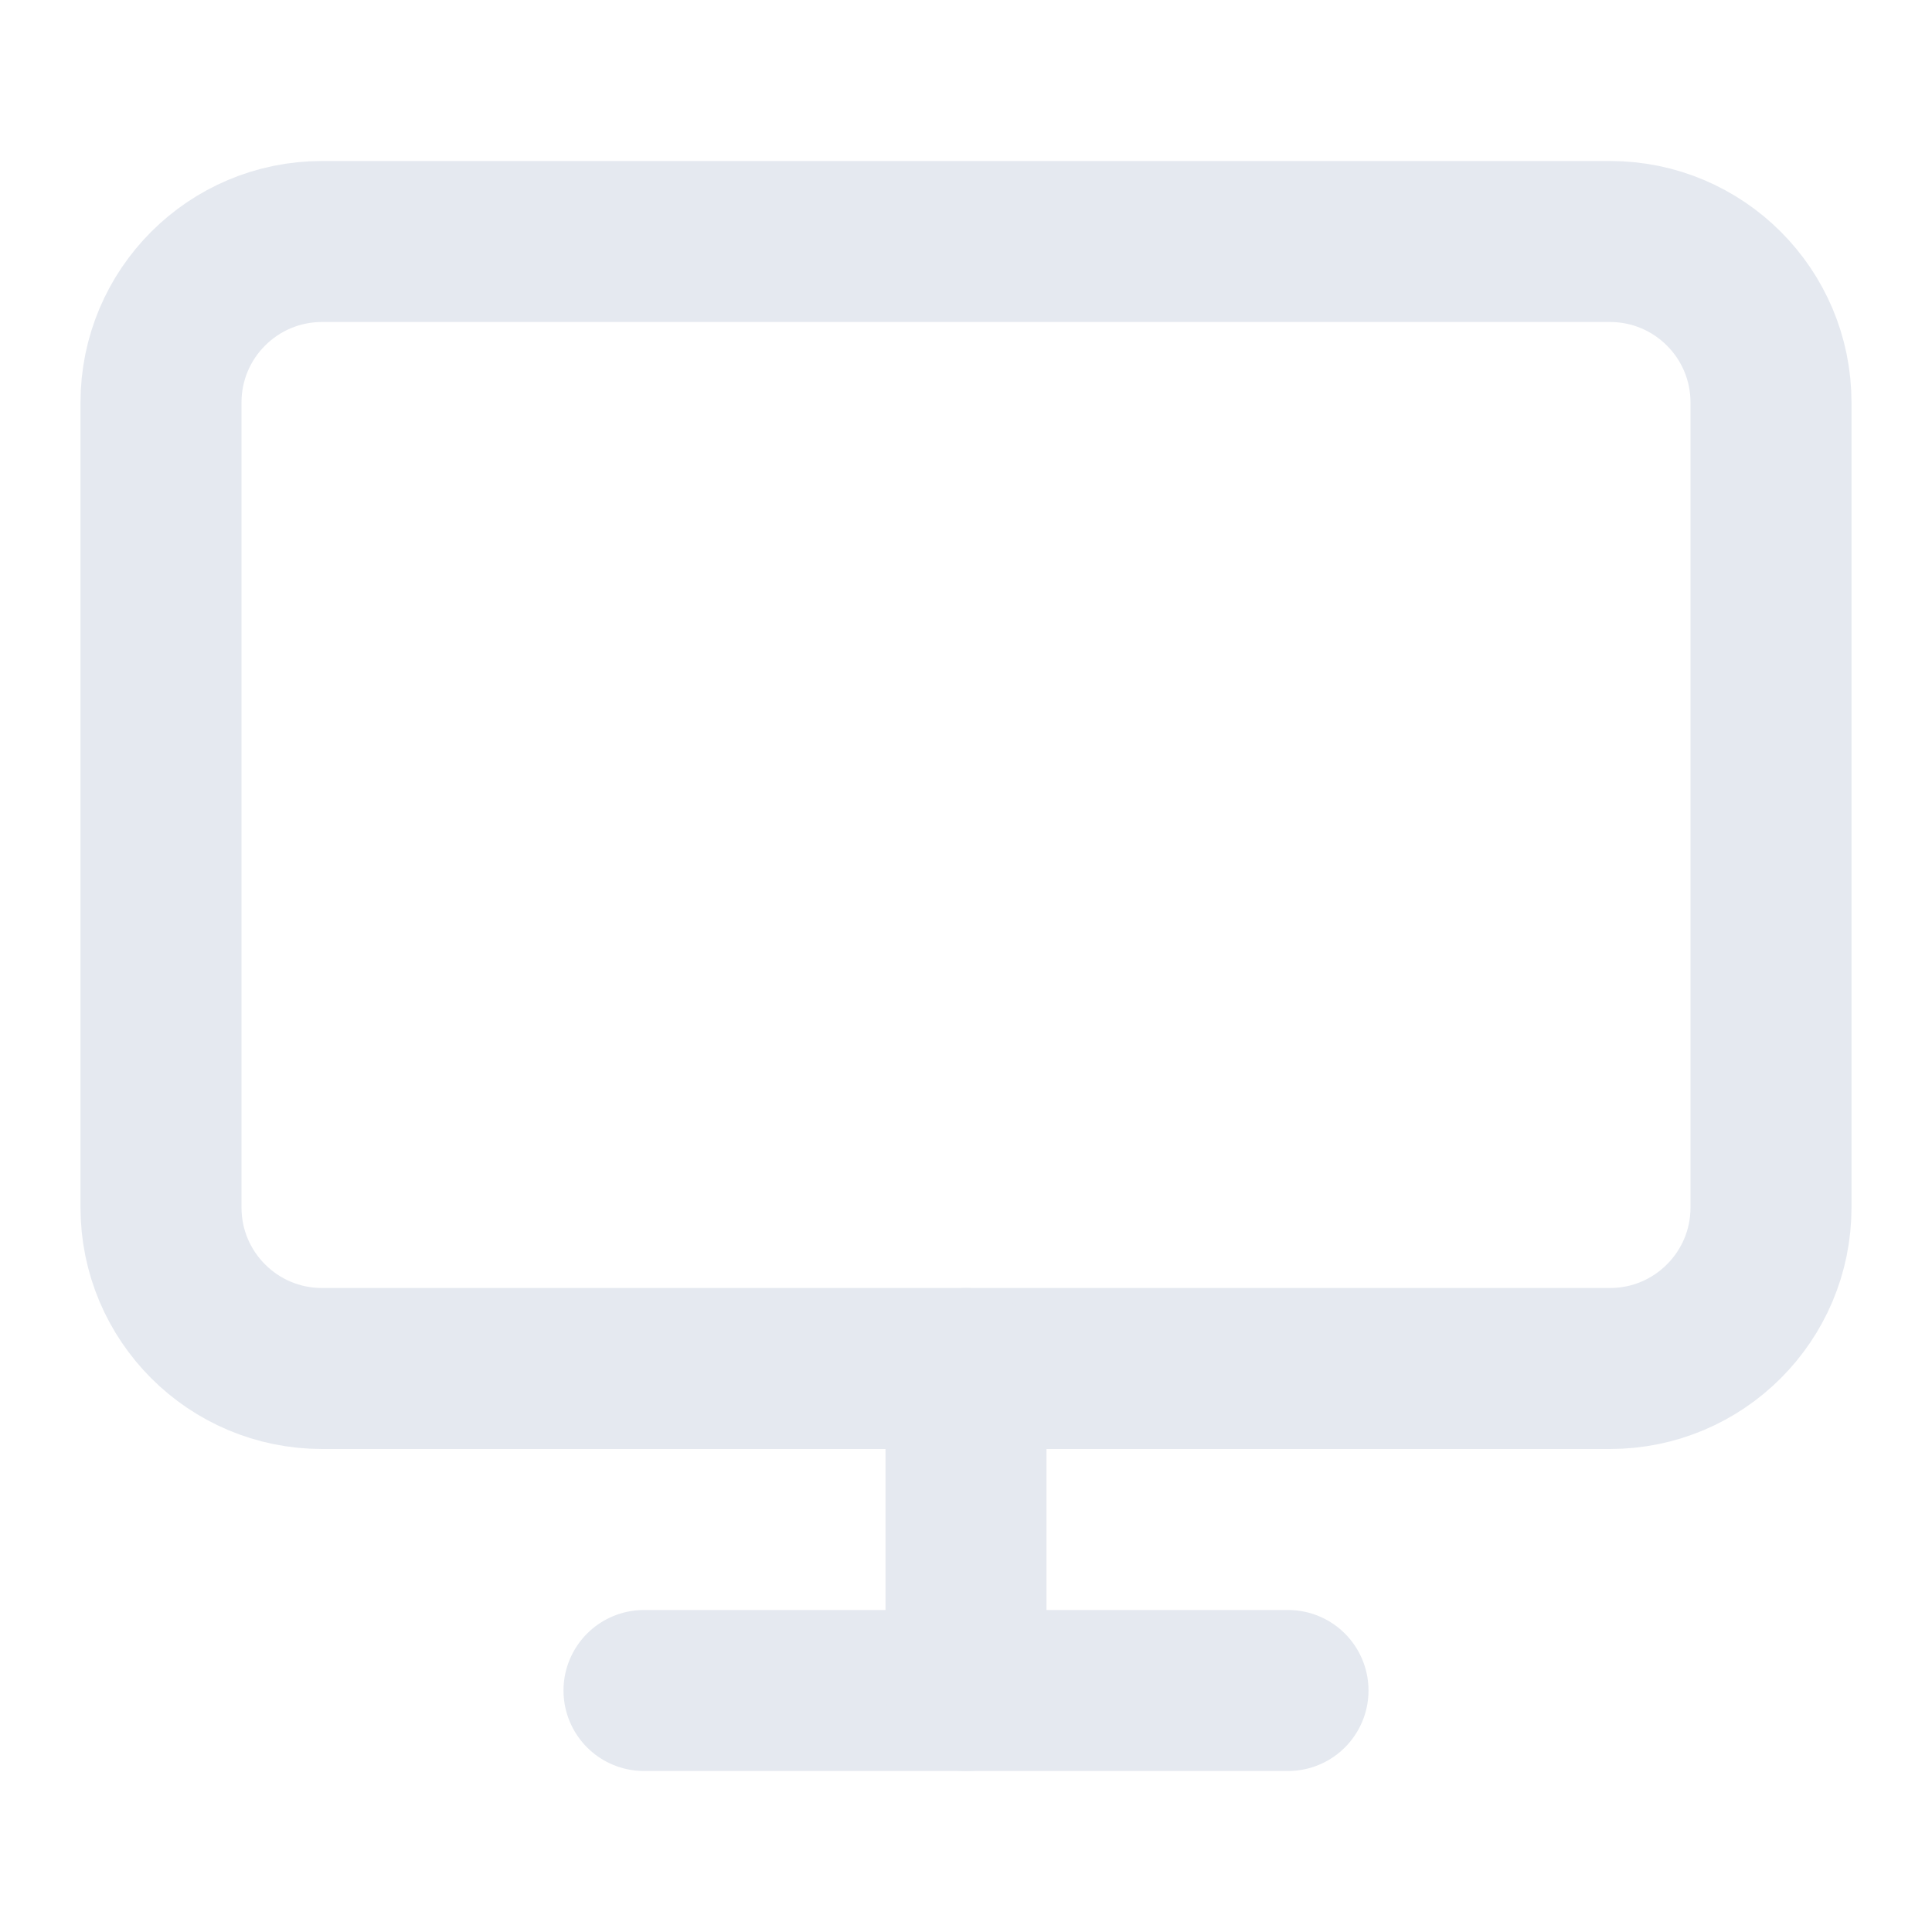
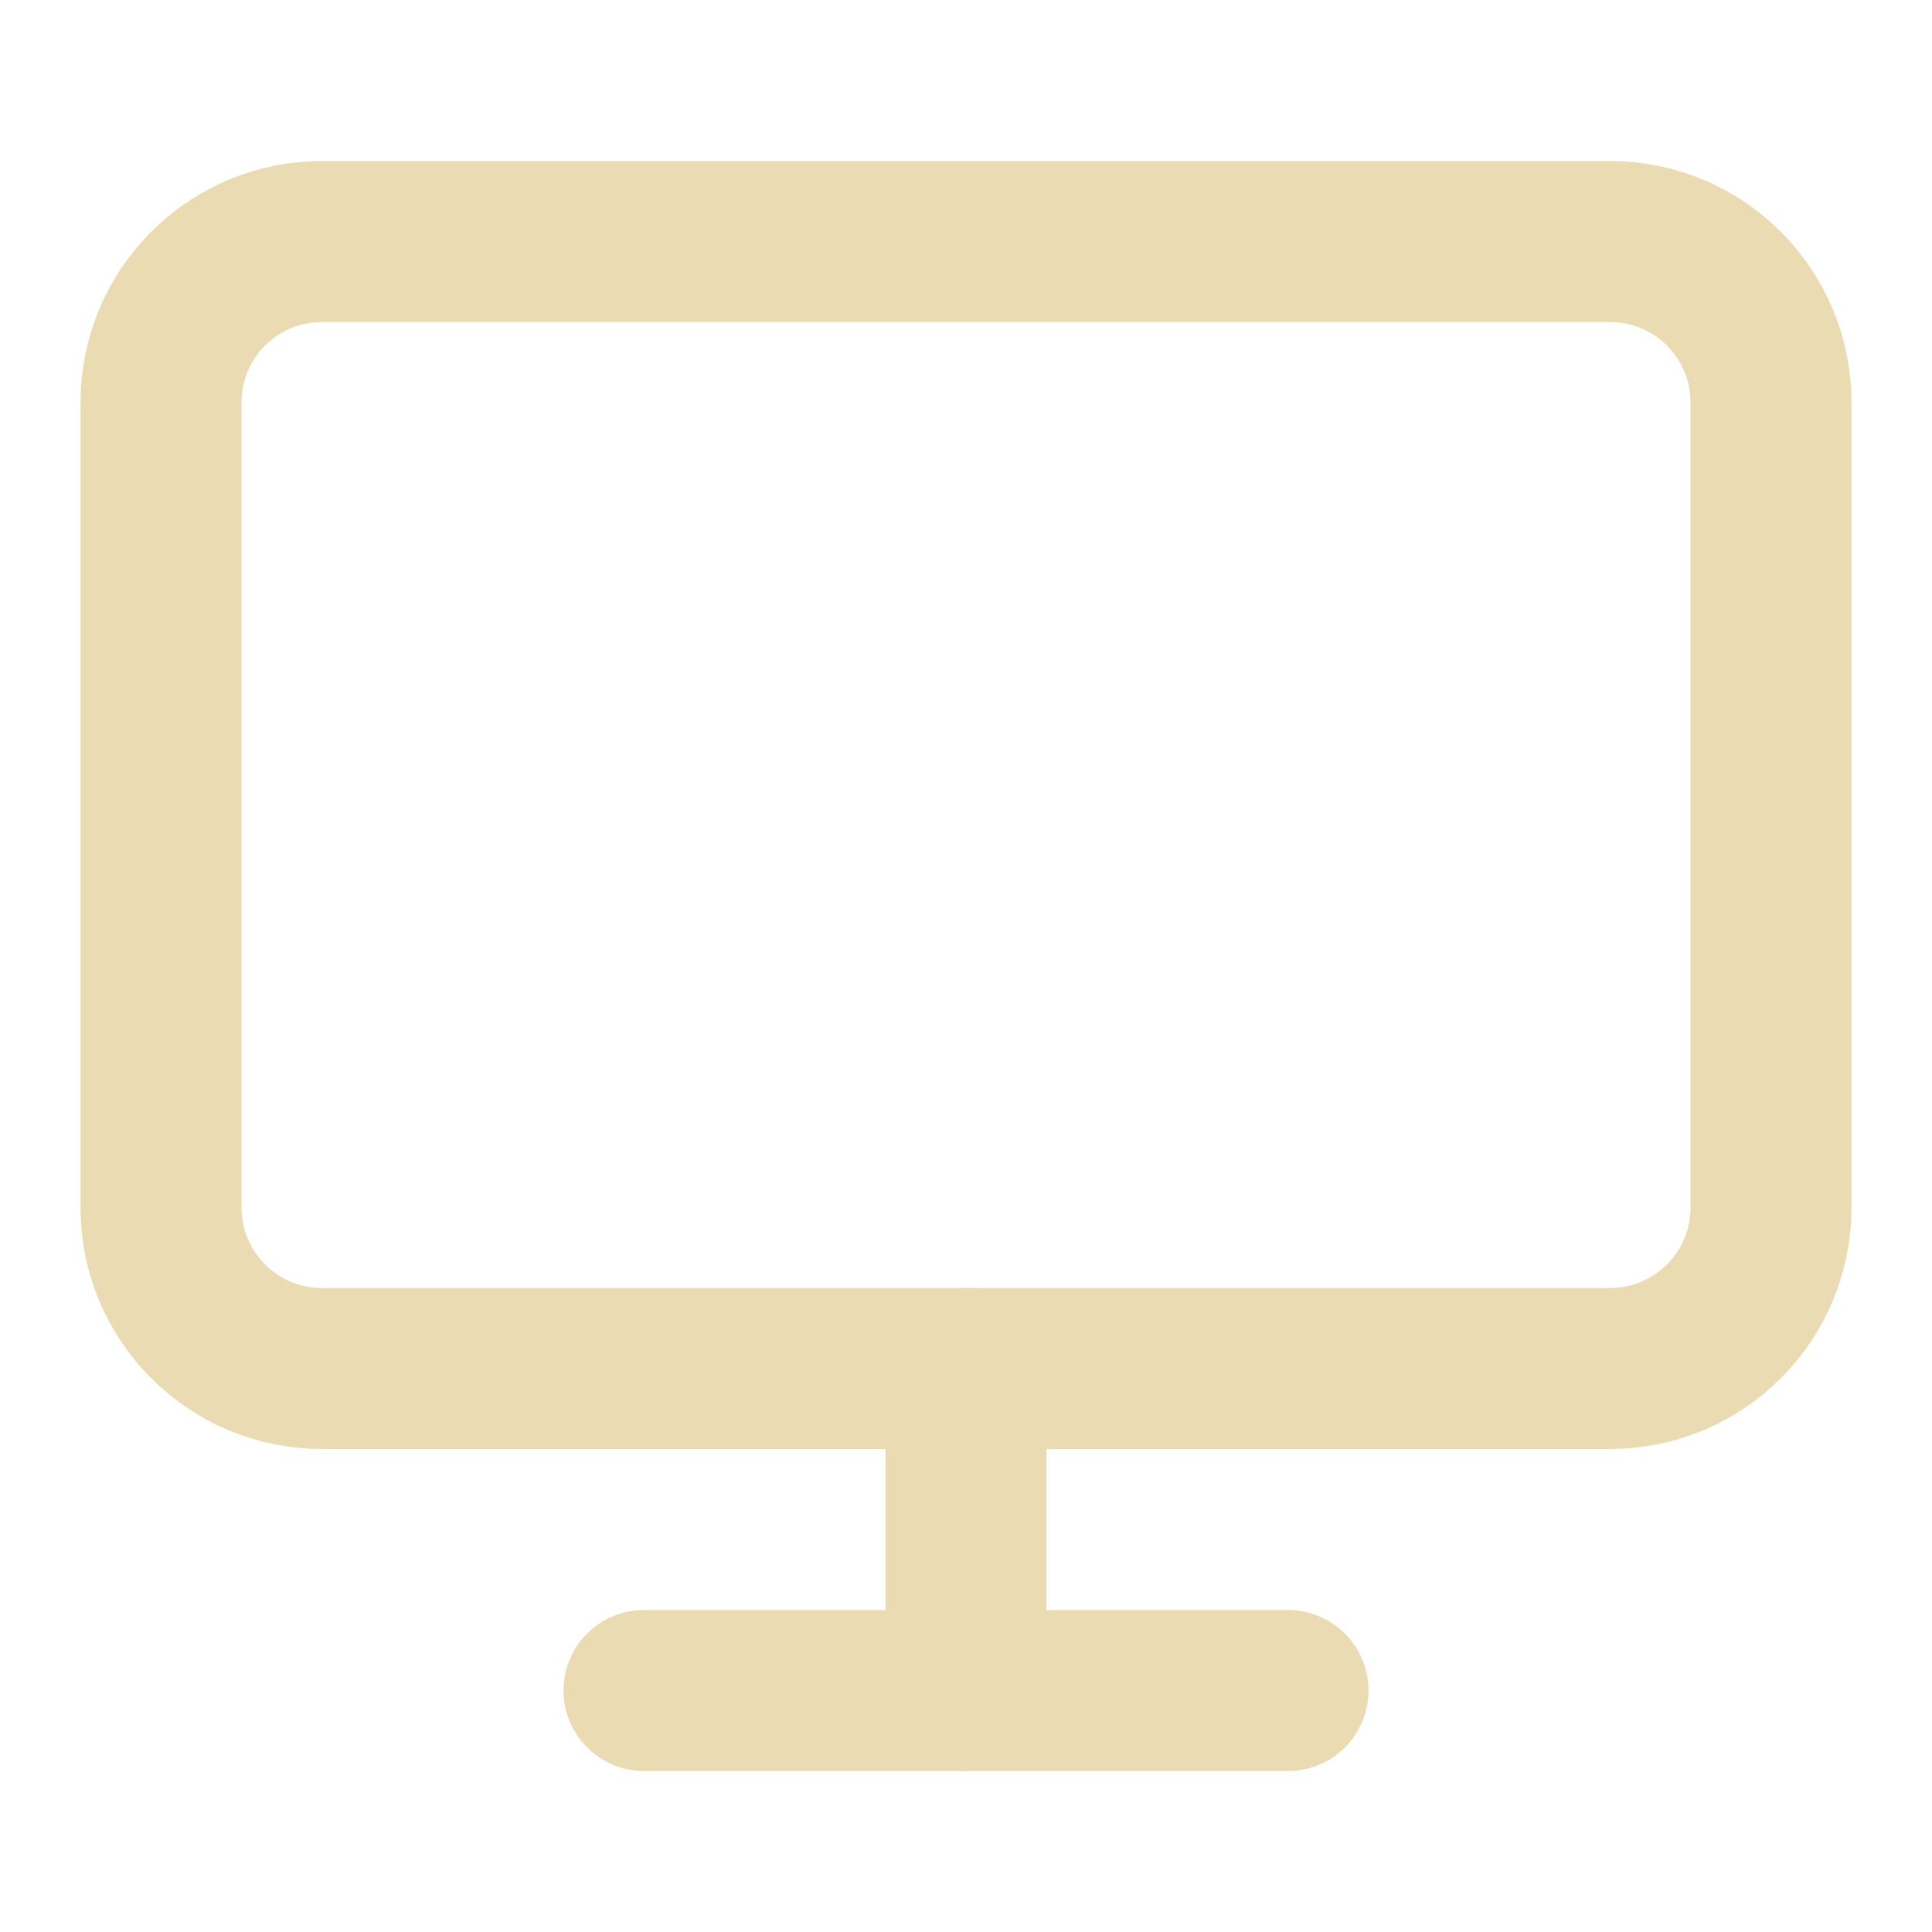
- <svg xmlns="http://www.w3.org/2000/svg" width="60" height="60" viewBox="0 0 24 24" fill="none" stroke="#e5e9f0" stroke-width="2" stroke-linecap="round" stroke-linejoin="round" class="feather feather-monitor">
+ <svg xmlns="http://www.w3.org/2000/svg" width="60" height="60" viewBox="0 0 24 24" fill="none" stroke="#EBDBB2" stroke-width="2" stroke-linecap="round" stroke-linejoin="round" class="feather feather-monitor">
  <rect x="2" y="3" width="20" height="14" rx="2" ry="2" />
  <line x1="8" y1="21" x2="16" y2="21" />
  <line x1="12" y1="17" x2="12" y2="21" />
</svg>
